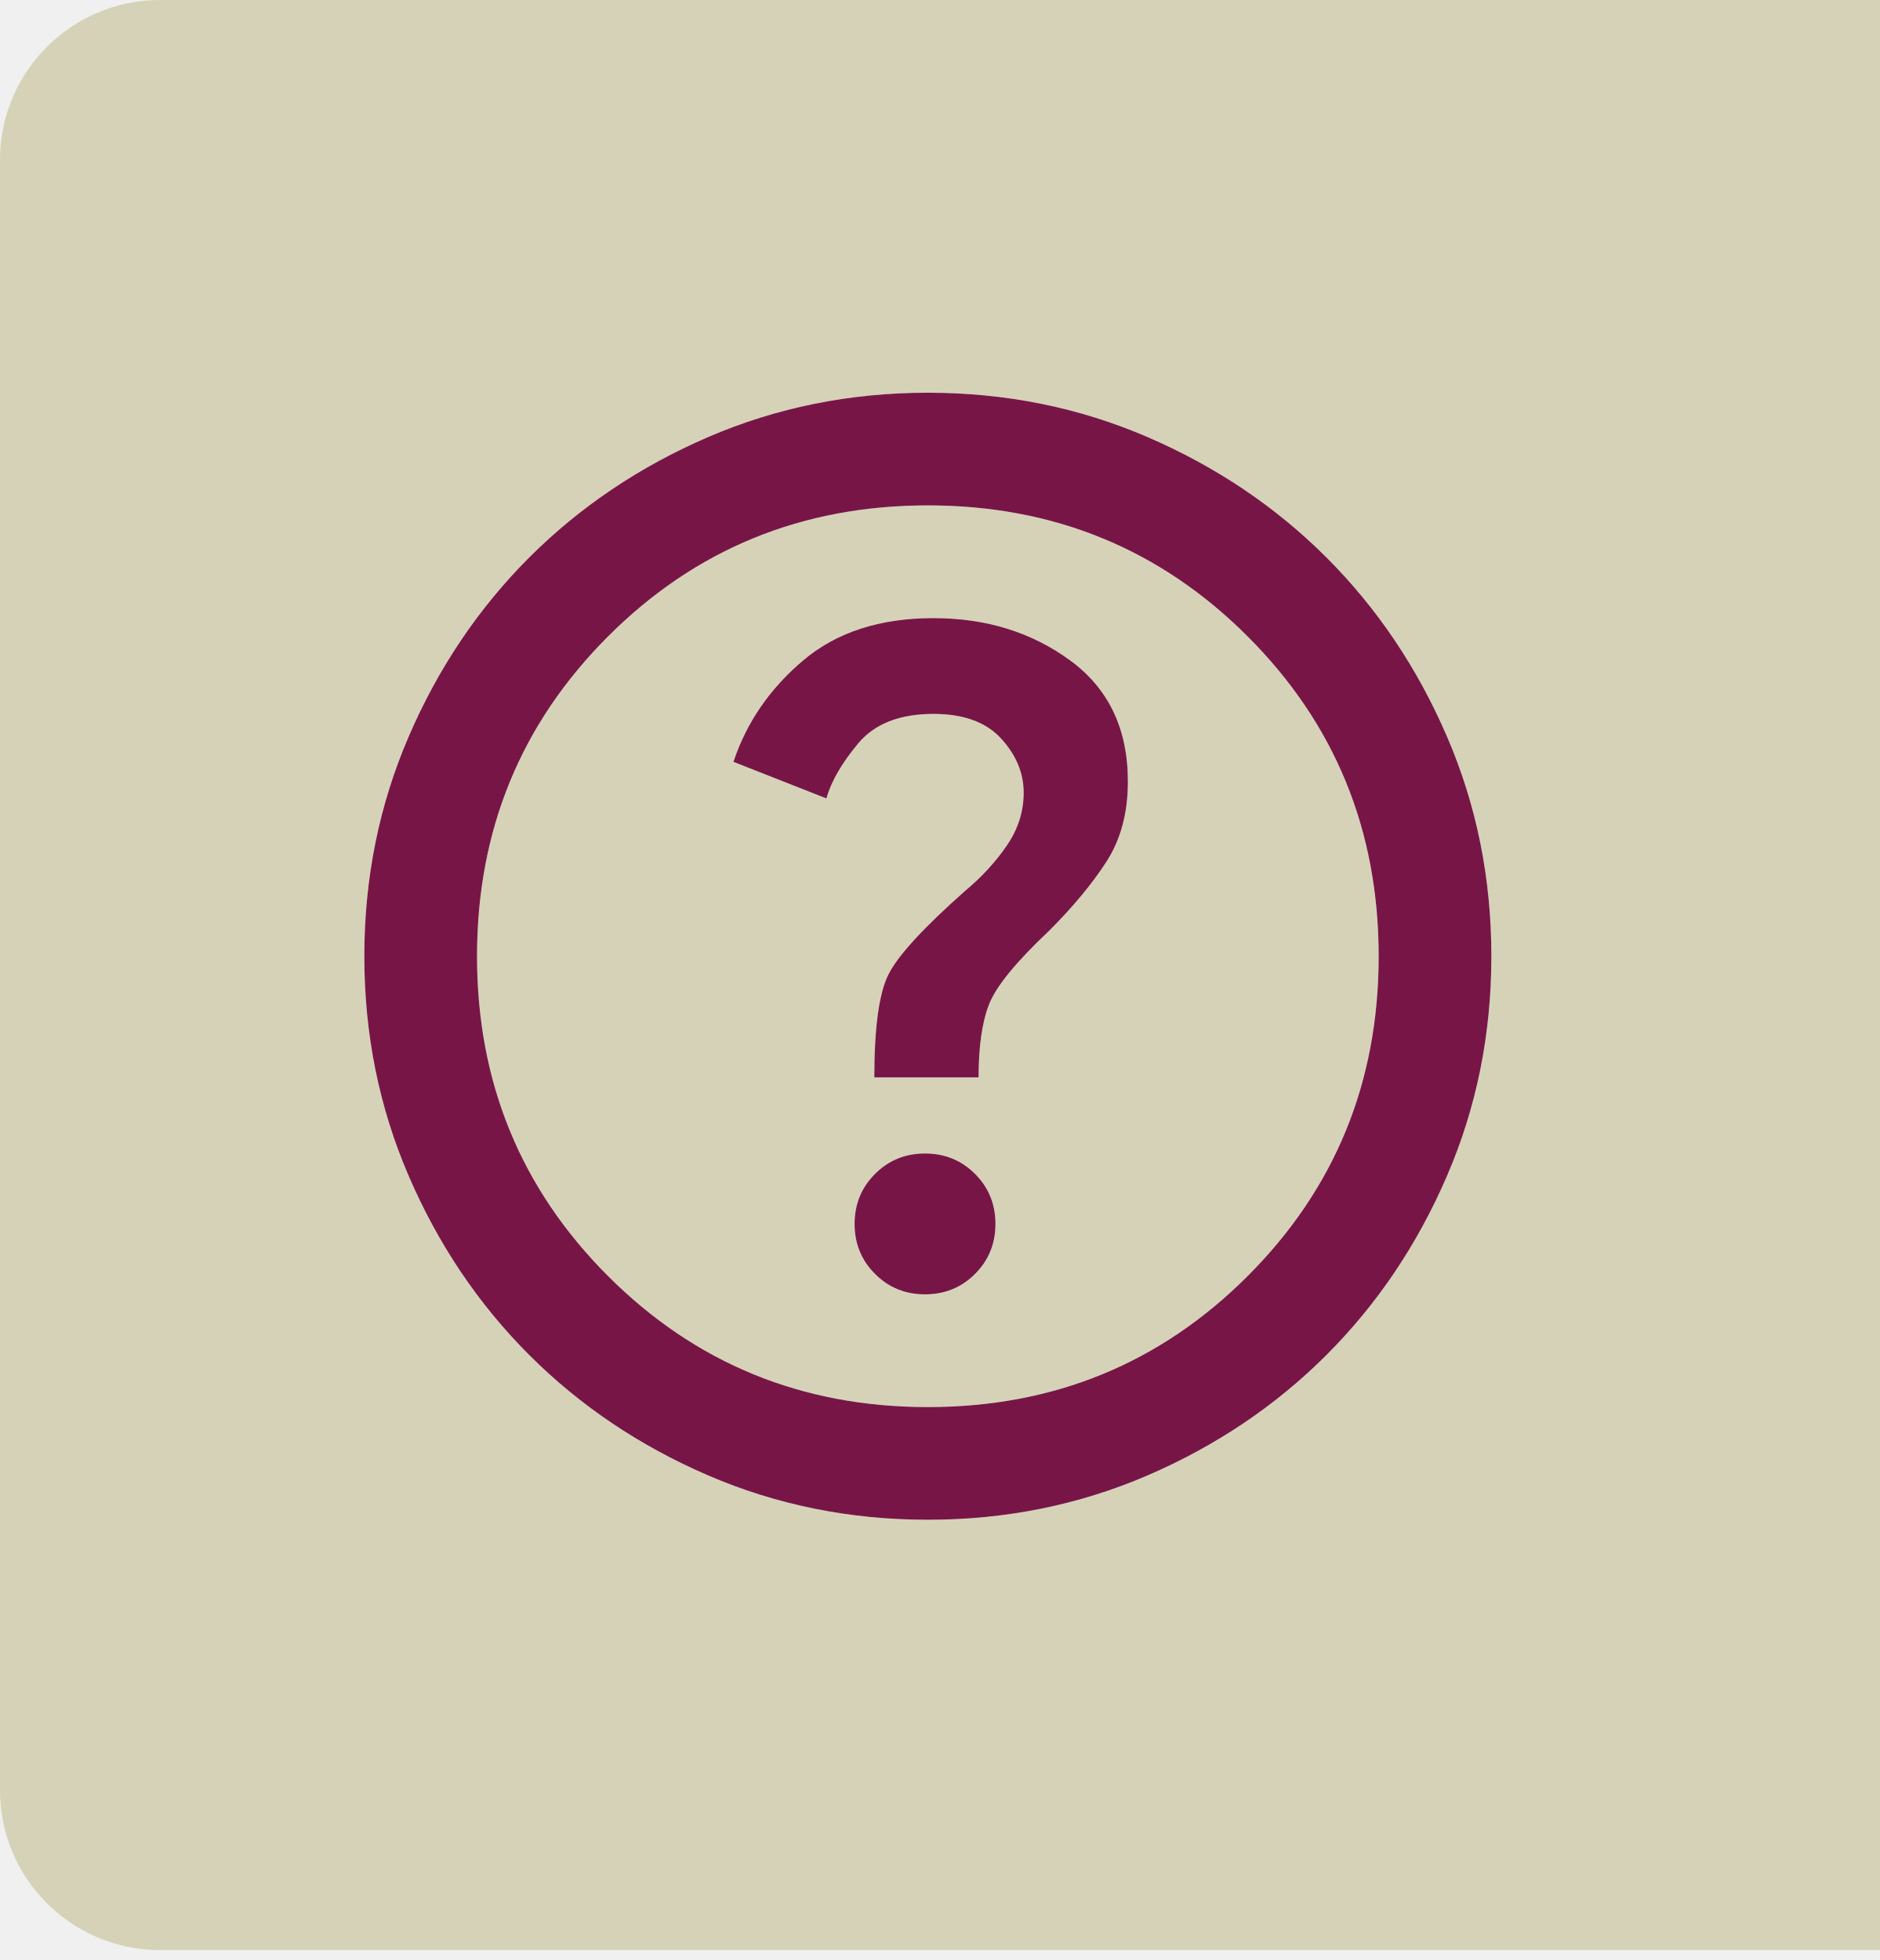
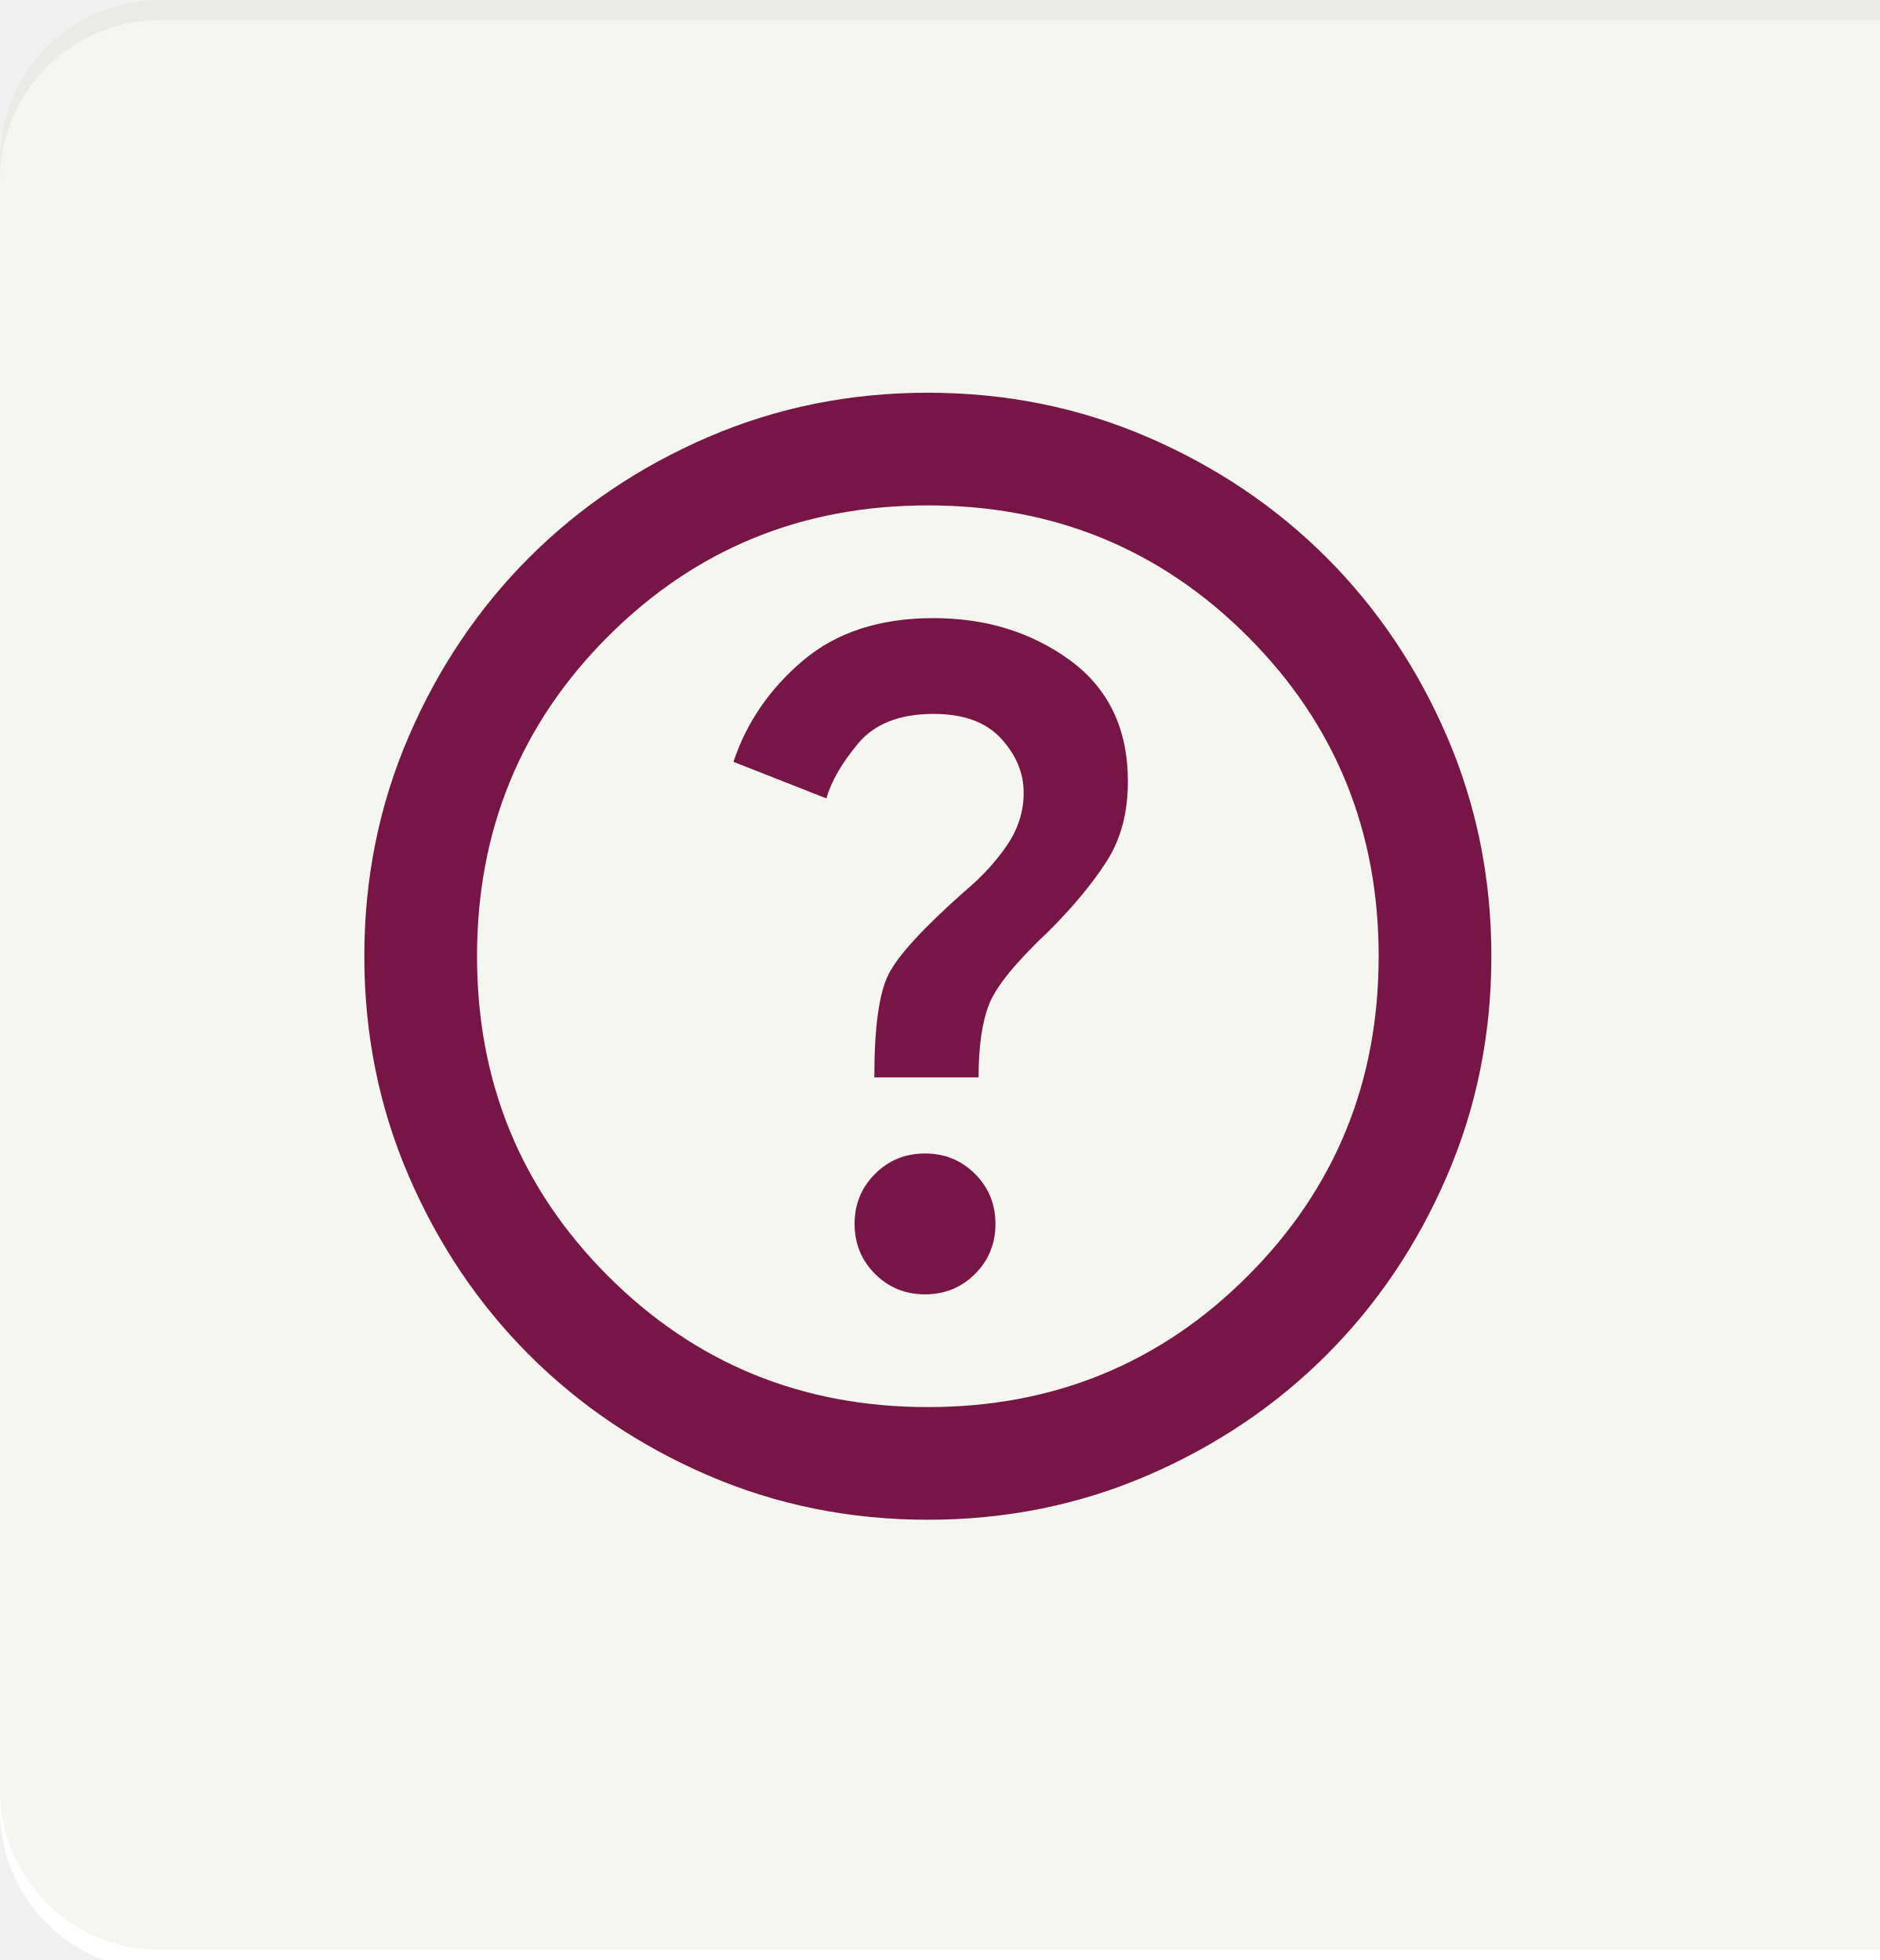
<svg xmlns="http://www.w3.org/2000/svg" width="47" height="49" viewBox="0 0 47 49" fill="none">
  <g id="Group 58">
-     <path id="Rectangle 23" d="M0 4C0 1.791 1.791 0 4 0H47.179V48.752H4C1.791 48.752 0 46.961 0 44.752V4Z" fill="#D5D2B8" />
+     <path d="M0 4.504C0 2.295 1.791 0.504 4 0.504H47.179V49.256H4C1.791 49.256 0 47.465 0 45.256V4.504Z" fill="white" />
+     <path id="Rectangle 23" d="M0 4C0 1.791 1.791 0 4 0H47.179V48.752H4C1.791 48.752 0 46.961 0 44.752V4Z" fill="#D5D2B8" fill-opacity="0.2" />
    <g id="help">
      <mask id="mask0_1806_1113" style="mask-type:alpha" maskUnits="userSpaceOnUse" x="6" y="7" width="35" height="34">
        <rect id="Bounding box" x="6.291" y="7" width="33.812" height="33.812" fill="white" />
      </mask>
      <g mask="url(#mask0_1806_1113)">
        <g id="help_2">
          <path d="M23.126 32.359C23.619 32.359 24.036 32.189 24.377 31.848C24.717 31.508 24.887 31.091 24.887 30.598C24.887 30.105 24.717 29.688 24.377 29.348C24.036 29.007 23.619 28.837 23.126 28.837C22.633 28.837 22.216 29.007 21.876 29.348C21.535 29.688 21.365 30.105 21.365 30.598C21.365 31.091 21.535 31.508 21.876 31.848C22.216 32.189 22.633 32.359 23.126 32.359ZM21.858 26.935H24.465C24.465 26.16 24.553 25.55 24.729 25.104C24.905 24.657 25.404 24.047 26.226 23.272C26.836 22.662 27.317 22.08 27.67 21.529C28.022 20.977 28.198 20.314 28.198 19.539C28.198 18.224 27.717 17.214 26.754 16.51C25.791 15.805 24.652 15.453 23.337 15.453C21.999 15.453 20.913 15.805 20.08 16.51C19.246 17.214 18.665 18.059 18.336 19.046L20.661 19.961C20.778 19.539 21.042 19.081 21.453 18.588C21.864 18.095 22.492 17.848 23.337 17.848C24.089 17.848 24.652 18.053 25.028 18.464C25.404 18.875 25.592 19.327 25.592 19.82C25.592 20.29 25.451 20.73 25.169 21.141C24.887 21.552 24.535 21.934 24.112 22.286C23.079 23.202 22.445 23.894 22.21 24.364C21.976 24.834 21.858 25.691 21.858 26.935ZM23.197 37.994C21.248 37.994 19.416 37.624 17.702 36.885C15.988 36.145 14.497 35.141 13.229 33.873C11.961 32.605 10.957 31.114 10.218 29.4C9.478 27.686 9.108 25.855 9.108 23.906C9.108 21.957 9.478 20.126 10.218 18.412C10.957 16.698 11.961 15.207 13.229 13.938C14.497 12.671 15.988 11.667 17.702 10.927C19.416 10.188 21.248 9.818 23.197 9.818C25.145 9.818 26.977 10.188 28.691 10.927C30.405 11.667 31.896 12.671 33.164 13.938C34.432 15.207 35.436 16.698 36.175 18.412C36.915 20.126 37.285 21.957 37.285 23.906C37.285 25.855 36.915 27.686 36.175 29.4C35.436 31.114 34.432 32.605 33.164 33.873C31.896 35.141 30.405 36.145 28.691 36.885C26.977 37.624 25.145 37.994 23.197 37.994ZM23.197 35.177C26.343 35.177 29.008 34.085 31.192 31.901C33.376 29.717 34.467 27.052 34.467 23.906C34.467 20.76 33.376 18.095 31.192 15.911C29.008 13.727 26.343 12.635 23.197 12.635C20.05 12.635 17.385 13.727 15.201 15.911C13.018 18.095 11.926 20.76 11.926 23.906C11.926 27.052 13.018 29.717 15.201 31.901C17.385 34.085 20.05 35.177 23.197 35.177Z" fill="white" />
          <path d="M23.126 32.359C23.619 32.359 24.036 32.189 24.377 31.848C24.717 31.508 24.887 31.091 24.887 30.598C24.887 30.105 24.717 29.688 24.377 29.348C24.036 29.007 23.619 28.837 23.126 28.837C22.633 28.837 22.216 29.007 21.876 29.348C21.535 29.688 21.365 30.105 21.365 30.598C21.365 31.091 21.535 31.508 21.876 31.848C22.216 32.189 22.633 32.359 23.126 32.359ZM21.858 26.935H24.465C24.465 26.16 24.553 25.55 24.729 25.104C24.905 24.657 25.404 24.047 26.226 23.272C26.836 22.662 27.317 22.08 27.67 21.529C28.022 20.977 28.198 20.314 28.198 19.539C28.198 18.224 27.717 17.214 26.754 16.51C25.791 15.805 24.652 15.453 23.337 15.453C21.999 15.453 20.913 15.805 20.08 16.51C19.246 17.214 18.665 18.059 18.336 19.046L20.661 19.961C20.778 19.539 21.042 19.081 21.453 18.588C21.864 18.095 22.492 17.848 23.337 17.848C24.089 17.848 24.652 18.053 25.028 18.464C25.404 18.875 25.592 19.327 25.592 19.82C25.592 20.29 25.451 20.73 25.169 21.141C24.887 21.552 24.535 21.934 24.112 22.286C23.079 23.202 22.445 23.894 22.21 24.364C21.976 24.834 21.858 25.691 21.858 26.935ZM23.197 37.994C21.248 37.994 19.416 37.624 17.702 36.885C15.988 36.145 14.497 35.141 13.229 33.873C11.961 32.605 10.957 31.114 10.218 29.4C9.478 27.686 9.108 25.855 9.108 23.906C9.108 21.957 9.478 20.126 10.218 18.412C10.957 16.698 11.961 15.207 13.229 13.938C14.497 12.671 15.988 11.667 17.702 10.927C19.416 10.188 21.248 9.818 23.197 9.818C25.145 9.818 26.977 10.188 28.691 10.927C30.405 11.667 31.896 12.671 33.164 13.938C34.432 15.207 35.436 16.698 36.175 18.412C36.915 20.126 37.285 21.957 37.285 23.906C37.285 25.855 36.915 27.686 36.175 29.4C35.436 31.114 34.432 32.605 33.164 33.873C31.896 35.141 30.405 36.145 28.691 36.885C26.977 37.624 25.145 37.994 23.197 37.994ZM23.197 35.177C26.343 35.177 29.008 34.085 31.192 31.901C33.376 29.717 34.467 27.052 34.467 23.906C34.467 20.76 33.376 18.095 31.192 15.911C29.008 13.727 26.343 12.635 23.197 12.635C20.05 12.635 17.385 13.727 15.201 15.911C13.018 18.095 11.926 20.76 11.926 23.906C11.926 27.052 13.018 29.717 15.201 31.901C17.385 34.085 20.05 35.177 23.197 35.177Z" fill="#771646" />
        </g>
      </g>
    </g>
  </g>
</svg>
